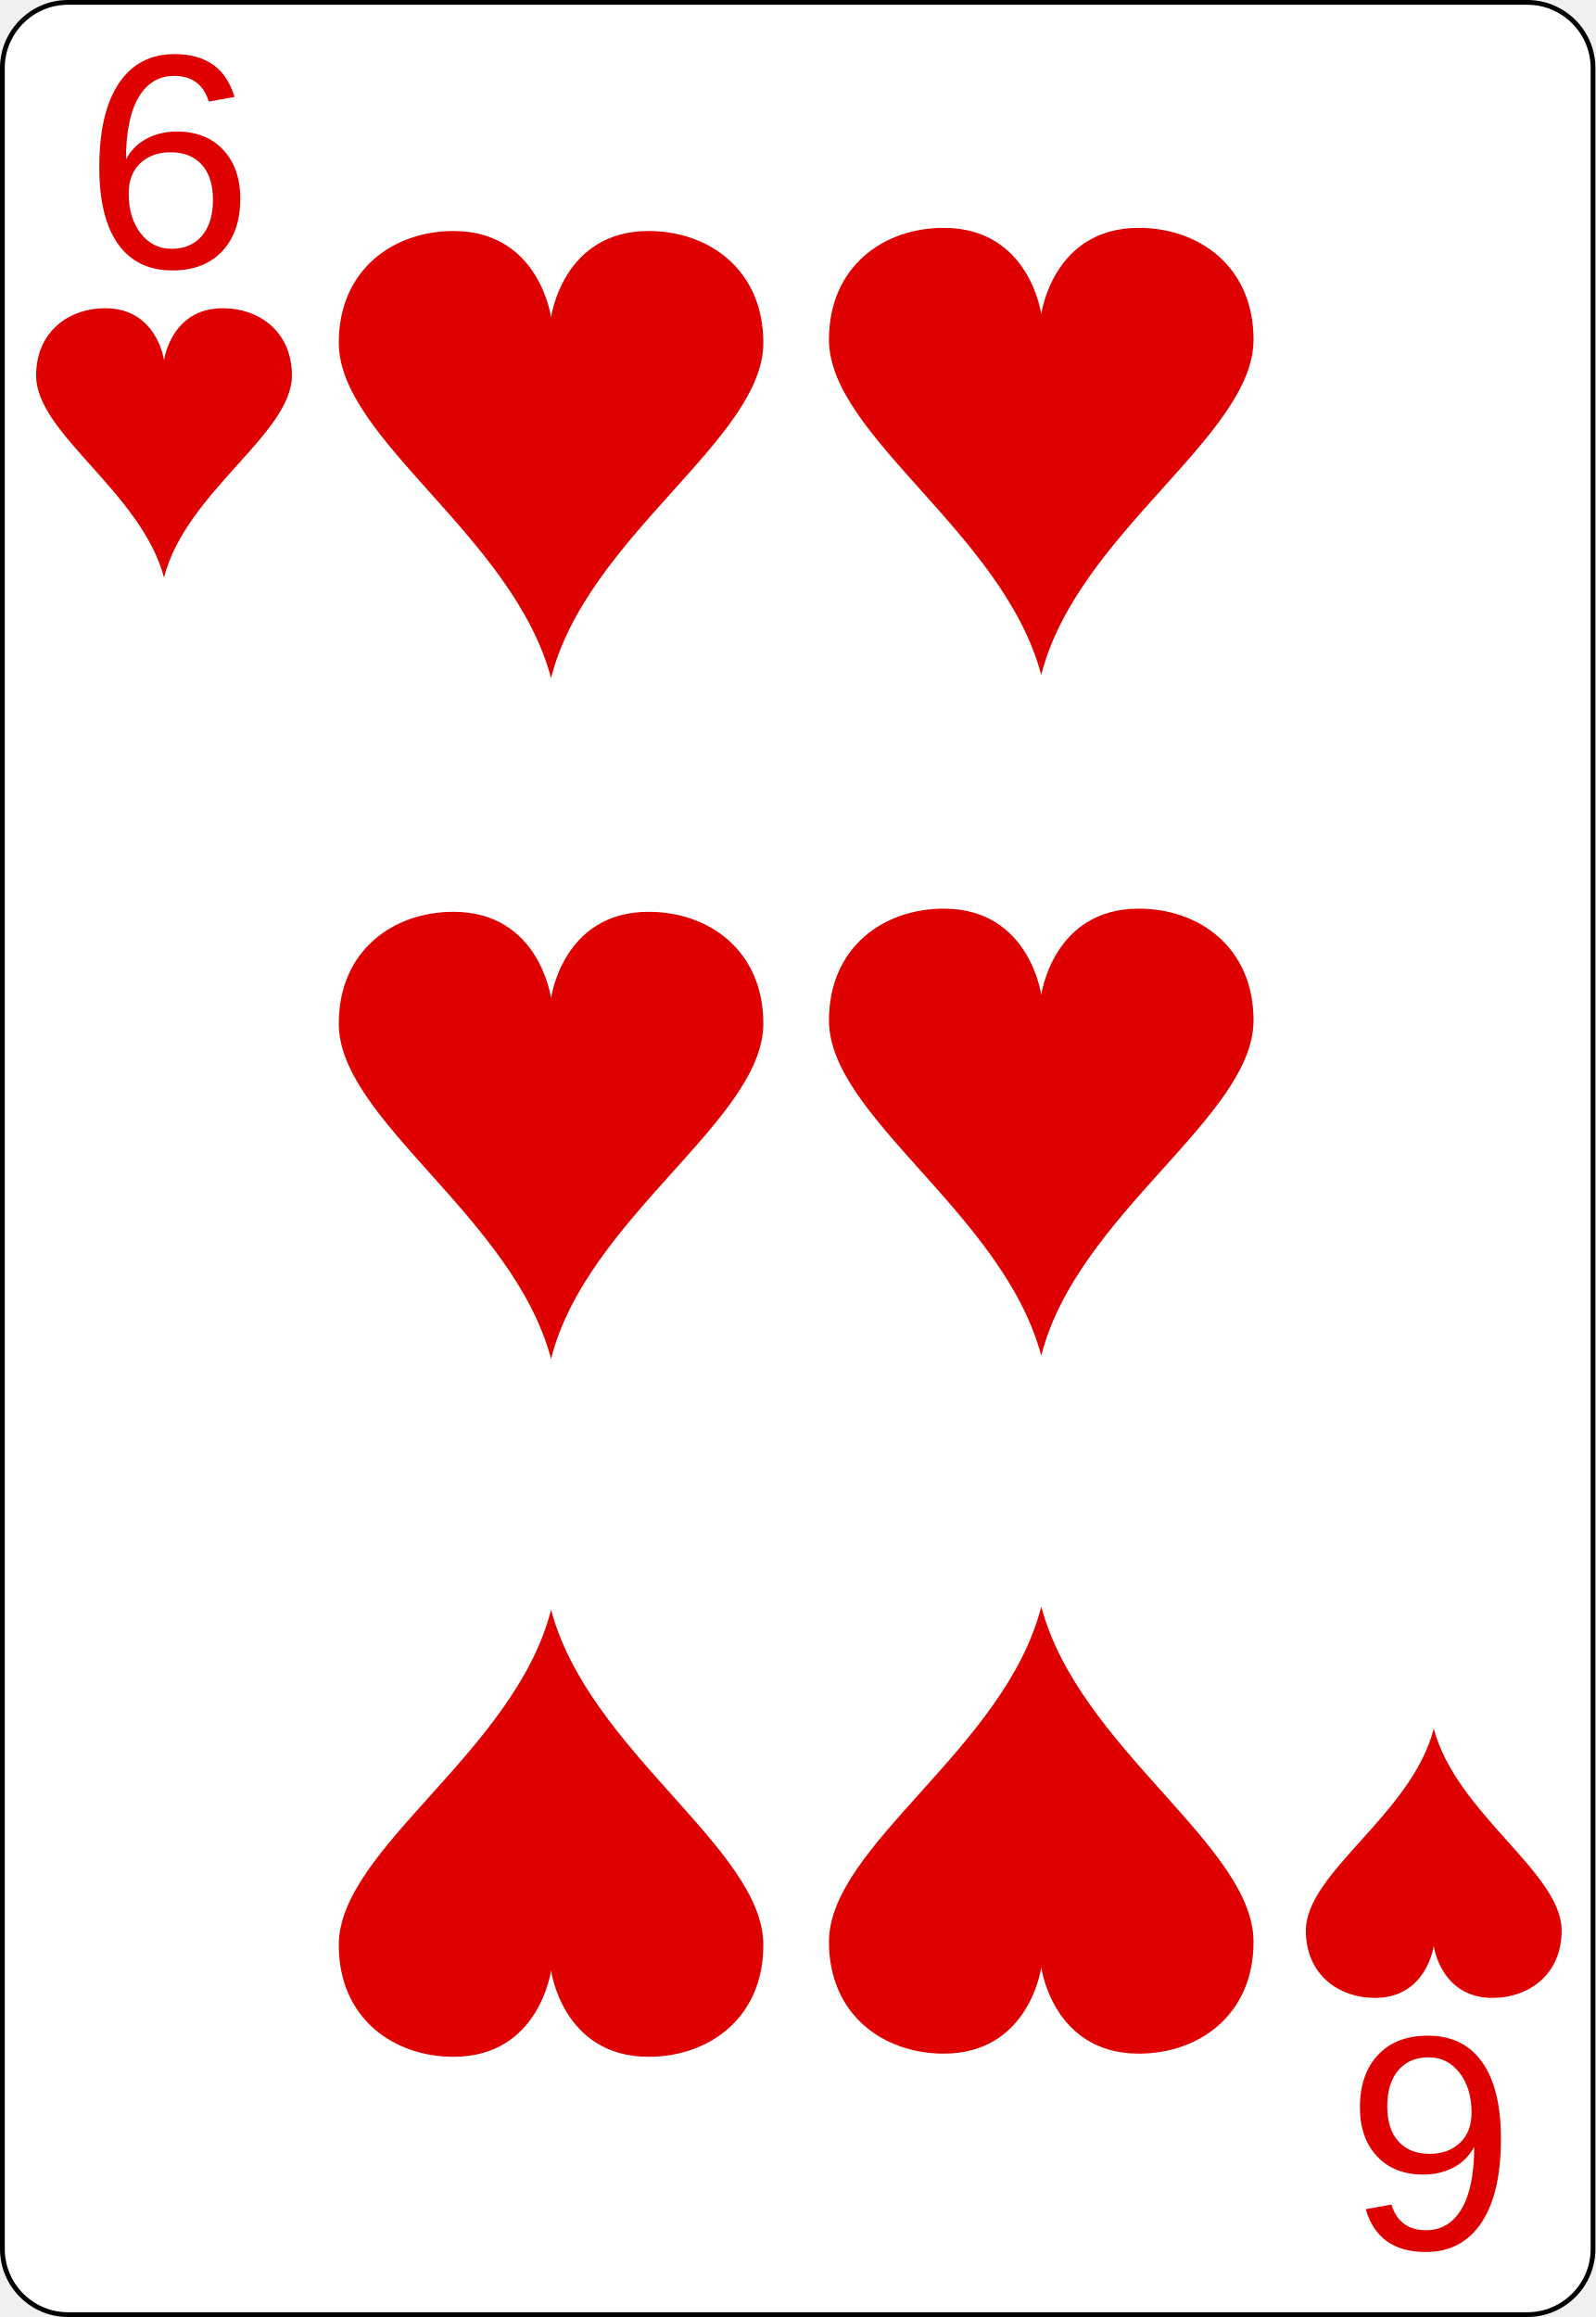
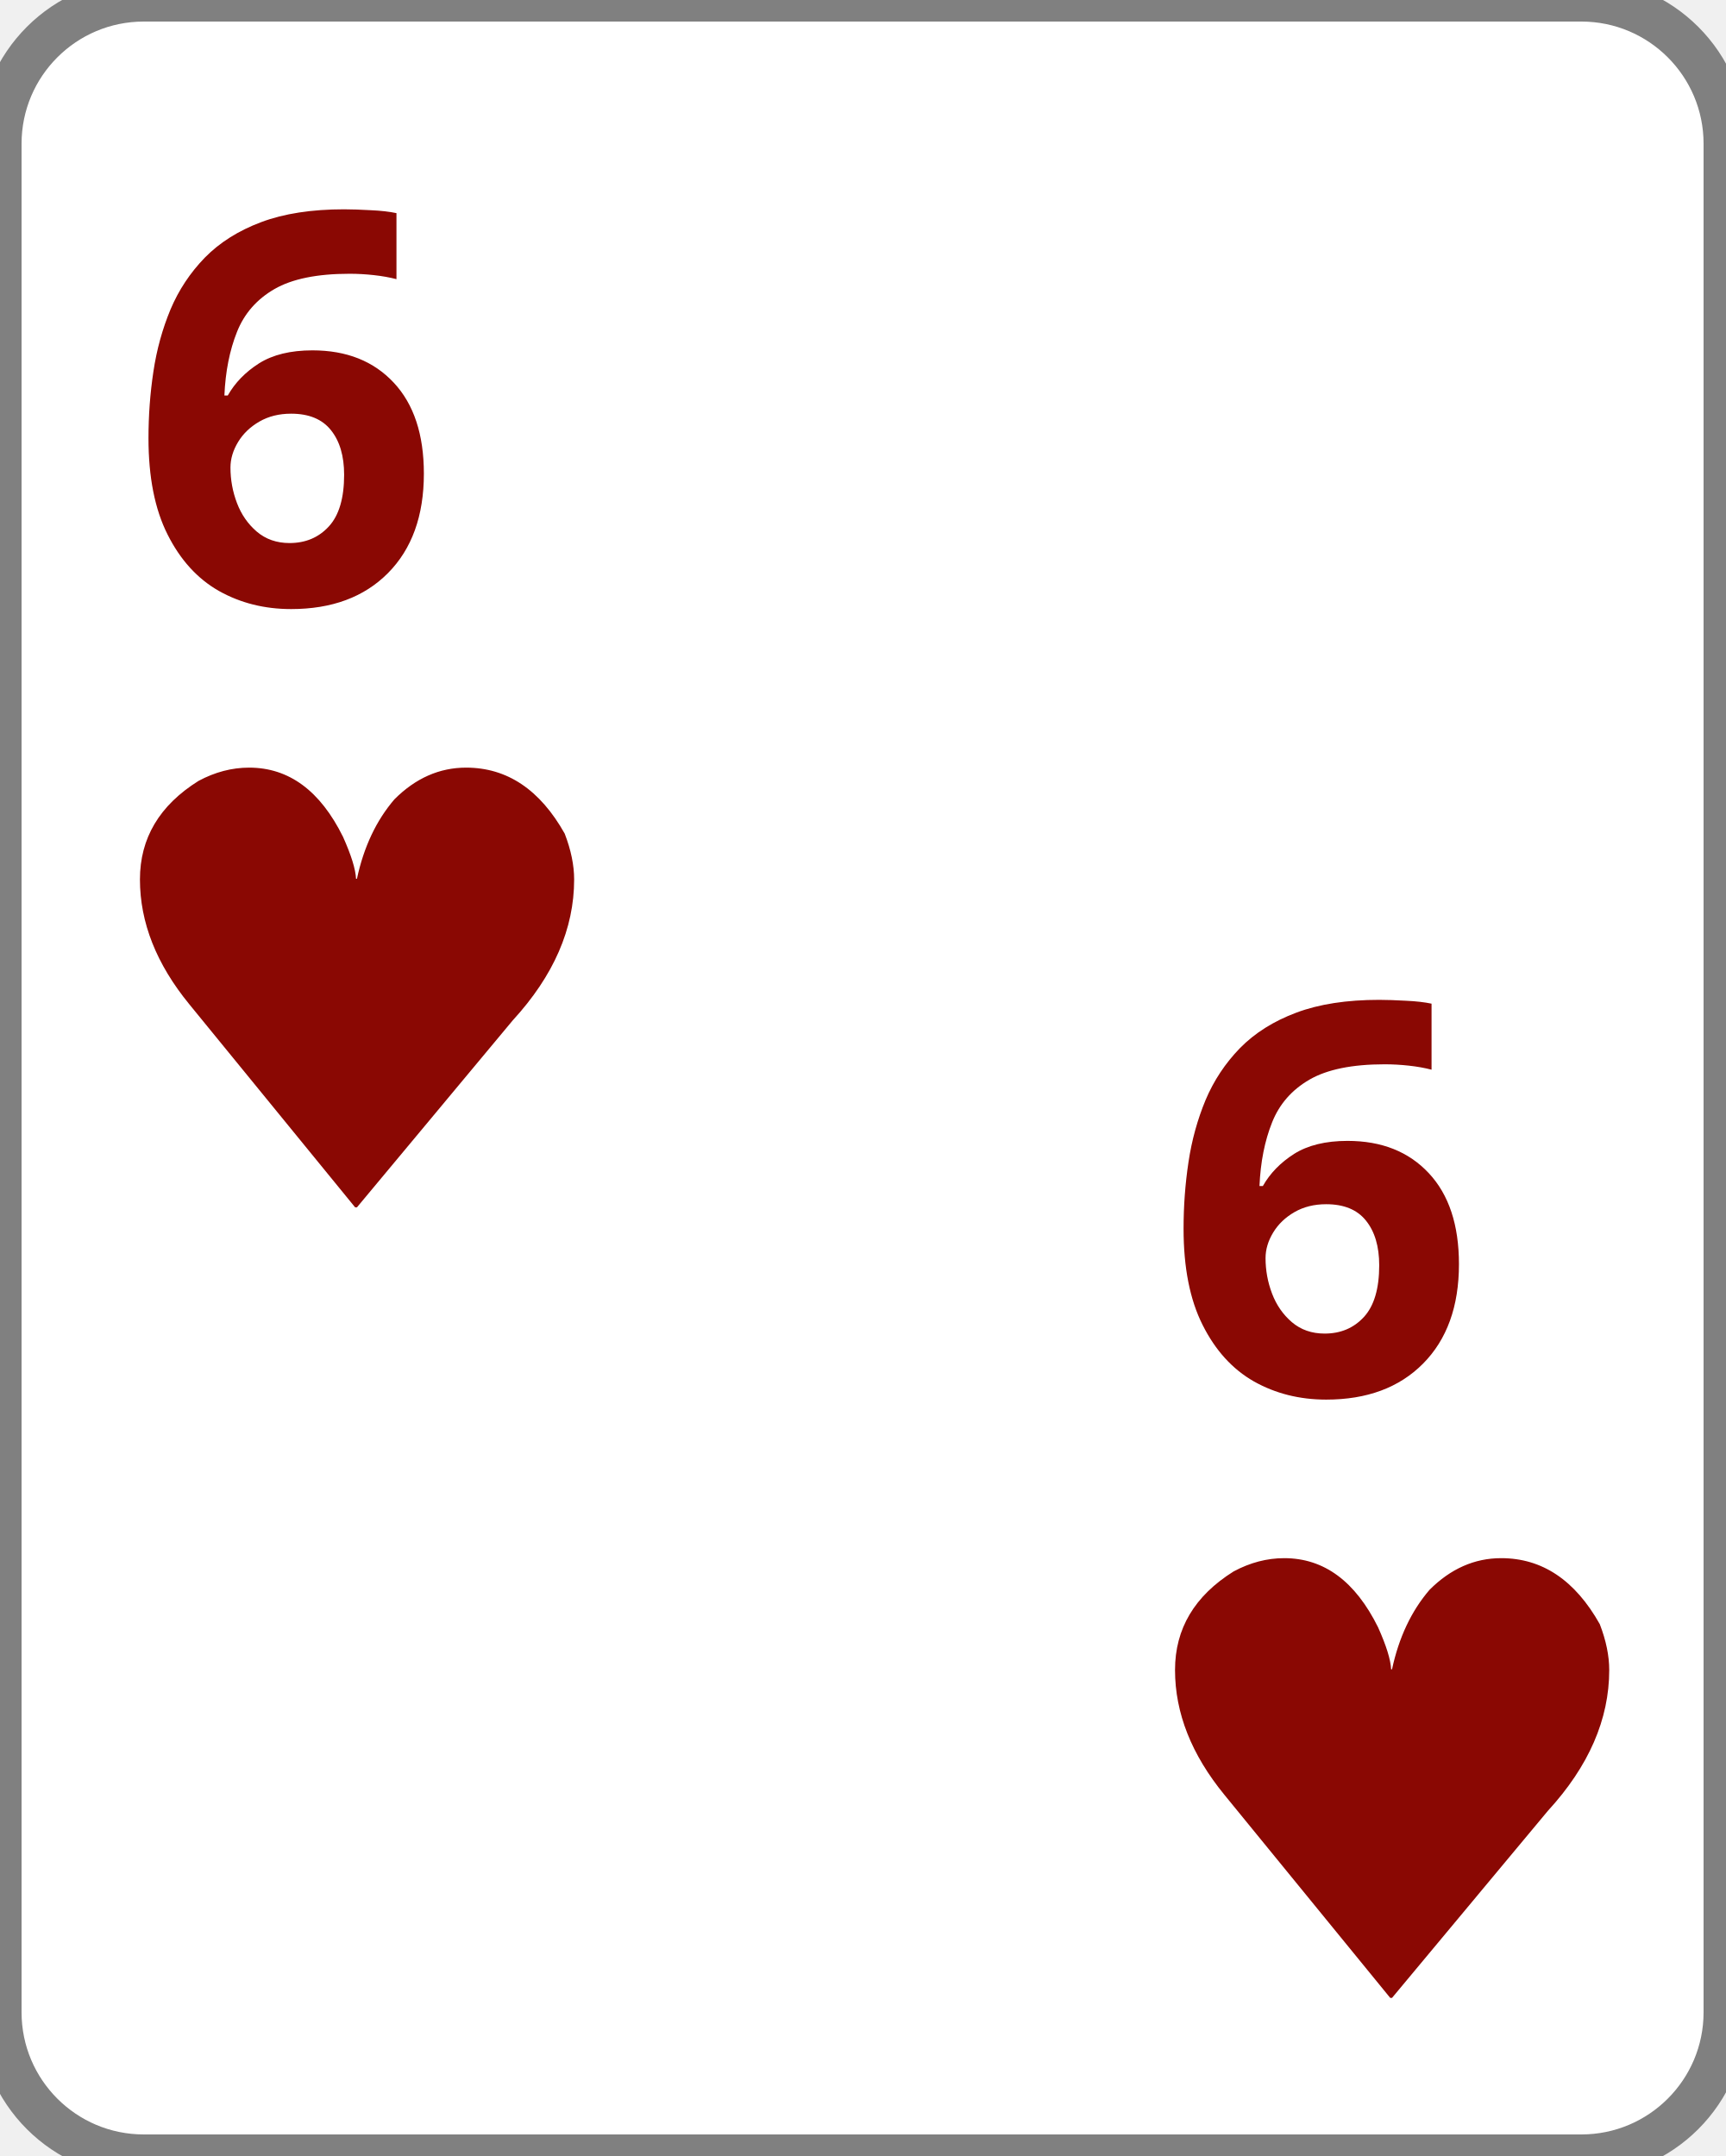
- <svg xmlns="http://www.w3.org/2000/svg" xmlns:xlink="http://www.w3.org/1999/xlink" width="167.087pt" height="242.667pt" viewBox="0 0 167.087 242.667" xml:space="preserve" id="svg2" version="1.1">
-   <defs id="defs41">
-     <radialGradient xlink:href="#linearGradient3773" id="radialGradient3781" cx="-0.158" cy="-8.835" fx="-0.158" fy="-8.835" r="8" gradientTransform="matrix(-1.584269,-0.02349808,0.03071979,-2.477574,-0.2485638,-26.71351)" gradientUnits="userSpaceOnUse" />
-     <linearGradient id="linearGradient3773">
-       <stop style="stop-color:#000000;stop-opacity:1;" offset="0" id="stop3775" />
-       <stop style="stop-color:#000000;stop-opacity:0.649;" offset="1" id="stop3777" />
-     </linearGradient>
-     <radialGradient xlink:href="#linearGradient3773" id="radialGradient3957" cx="-0.158" cy="-8.835" fx="-0.158" fy="-8.835" r="8" gradientTransform="matrix(-1.584269,-0.02349808,0.03071979,-2.477574,-0.2485638,-26.71351)" gradientUnits="userSpaceOnUse" />
-     <linearGradient id="linearGradient3959">
-       <stop style="stop-color:#000000;stop-opacity:1;" offset="0" id="stop3961" />
-       <stop style="stop-color:#000000;stop-opacity:0.649;" offset="1" id="stop3963" />
-     </linearGradient>
-     <radialGradient r="81.903" fy="509.476" fx="168.025" cy="509.476" cx="168.025" gradientTransform="matrix(1.25656,-0.7774064,0.3366382,0.5361257,-221.2021,359.2426)" gradientUnits="userSpaceOnUse" id="radialGradient3975" xlink:href="#linearGradient3784-4" />
-     <linearGradient id="linearGradient3784-4">
-       <stop style="stop-color:#ffffff;stop-opacity:0.435;" offset="0" id="stop3786-8" />
-       <stop style="stop-color:#000000;stop-opacity:0;" offset="1" id="stop3788-6" />
-     </linearGradient>
-     <radialGradient xlink:href="#linearGradient3784-4-5" id="radialGradient3929" gradientUnits="userSpaceOnUse" gradientTransform="matrix(1.25656,-0.7774064,0.3366382,0.5361257,-221.2021,359.2426)" cx="168.025" cy="509.476" fx="168.025" fy="509.476" r="81.903" />
-     <linearGradient id="linearGradient3784-4-5">
-       <stop style="stop-color:#ffffff;stop-opacity:0.489;" offset="0" id="stop3786-8-0" />
-       <stop style="stop-color:#000000;stop-opacity:0;" offset="1" id="stop3788-6-3" />
-     </linearGradient>
-     <radialGradient xlink:href="#linearGradient3784-4-1" id="radialGradient3927" gradientUnits="userSpaceOnUse" gradientTransform="matrix(1.25656,-0.7774064,0.3366382,0.5361257,-221.2021,359.2426)" cx="168.025" cy="509.476" fx="168.025" fy="509.476" r="81.903" />
-     <linearGradient id="linearGradient3784-4-1">
-       <stop style="stop-color:#ffffff;stop-opacity:0.237;" offset="0" id="stop3786-8-03" />
-       <stop style="stop-color:#000000;stop-opacity:0;" offset="1" id="stop3788-6-6" />
-     </linearGradient>
-     <radialGradient xlink:href="#linearGradient3768" id="radialGradient3776" cx="-0.206" cy="-4.579" fx="-0.206" fy="-4.579" r="8" gradientTransform="matrix(-1,0,0,-1.720176,-0.4120407,-13.02719)" gradientUnits="userSpaceOnUse" />
-     <linearGradient id="linearGradient3768">
-       <stop style="stop-color:#df0000;stop-opacity:1;" offset="0" id="stop3770" />
-       <stop style="stop-color:#df0000;stop-opacity:0.672;" offset="1" id="stop3772" />
-     </linearGradient>
-     <radialGradient r="81.903" fy="511.223" fx="171.487" cy="511.223" cx="171.487" gradientTransform="matrix(1.152989,-0.6739155,0.3948202,0.6754904,-233.6326,270.4008)" gradientUnits="userSpaceOnUse" id="radialGradient4013" xlink:href="#linearGradient3784-4-6" />
-     <linearGradient id="linearGradient3784-4-6">
-       <stop style="stop-color:#ffffff;stop-opacity:0.313;" offset="0" id="stop3786-8-8" />
-       <stop style="stop-color:#000000;stop-opacity:0;" offset="1" id="stop3788-6-8" />
-     </linearGradient>
-     <radialGradient r="81.903" fy="492.632" fx="159.354" cy="492.632" cx="159.354" gradientTransform="matrix(1.089478,-0.715138,0.4464527,0.6562658,-244.9333,290.9185)" gradientUnits="userSpaceOnUse" id="radialGradient4013-8" xlink:href="#linearGradient3784-4-2" />
-     <linearGradient id="linearGradient3784-4-2">
-       <stop style="stop-color:#ffffff;stop-opacity:0.29;" offset="0" id="stop3786-8-1" />
-       <stop style="stop-color:#000000;stop-opacity:0;" offset="1" id="stop3788-6-5" />
-     </linearGradient>
-     <radialGradient r="81.903" fy="492.632" fx="159.354" cy="492.632" cx="159.354" gradientTransform="matrix(1.089478,-0.715138,0.4464527,0.6562658,-244.9333,290.9185)" gradientUnits="userSpaceOnUse" id="radialGradient3073" xlink:href="#linearGradient3784-4-2" />
-   </defs>
-   <g id="Layer_x0020_1" style="fill-rule:nonzero;clip-rule:nonzero;stroke:#000000;stroke-miterlimit:4;">
-     <path style="fill:#FFFFFF;stroke-width:0.5;" d="M166.837,235.548c0,3.777-3.087,6.869-6.871,6.869H7.111c-3.775,0-6.861-3.092-6.861-6.869V7.12C0.25,3.343,3.336,0.25,7.111,0.25h152.855    c3.784,0,6.871,3.093,6.871,6.87v228.428z" id="path5" />
-     <g style="stroke:none;" id="g7">
-       <g id="g9">
- 				
- 			</g>
-     </g>
-     <g id="g15">
- 			
- 		</g>
-     <g id="g19">
- 			
- 		</g>
-     <g style="stroke:none;" id="g23">
-       <g id="g25">
- 				
- 			</g>
-     </g>
-     <g style="stroke:none;" id="g31">
-       <g id="g33">
- 				
- 			</g>
-     </g>
-   </g>
-   <text xml:space="preserve" style="font-size:32px;font-style:normal;font-weight:normal;line-height:125%;letter-spacing:0px;word-spacing:0px;fill:#df0000;fill-opacity:1;stroke:none;font-family:Bitstream Vera Sans" x="8.775" y="28.013" id="text3788">
-     <tspan id="tspan3790" x="8.775" y="28.013" style="font-style:normal;font-variant:normal;font-weight:normal;font-stretch:normal;fill:#df0000;fill-opacity:1;font-family:Arial;-inkscape-font-specification:Arial">6</tspan>
-   </text>
-   <g transform="matrix(1.674307,0,0,1.566992,17.17751,46.38532)" id="layer1-9-6" style="fill:#df0000;fill-opacity:1">
-     <path style="fill:#df0000;fill-opacity:1" id="hl-8" d="M 3.676,-9 C 0.433,-9 0,-5.523 0,-5.523 0,-5.523 -0.433,-9 -3.676,-9 -5.946,-9 -8,-7.441 -8,-4.5 -8,-0.614 -1.421,3.294 0,9 1.352,3.299 8,-0.614 8,-4.5 8,-7.441 5.946,-9 3.676,-9 z" />
-   </g>
-   <text xml:space="preserve" style="font-size:32px;font-style:normal;font-weight:normal;line-height:125%;letter-spacing:0px;word-spacing:0px;fill:#df0000;fill-opacity:1;stroke:none;font-family:Bitstream Vera Sans" x="-158.818" y="-213.515" id="text3788-4" transform="scale(-1,-1)">
-     <tspan id="tspan3790-3" x="-158.818" y="-213.515" style="font-style:normal;font-variant:normal;font-weight:normal;font-stretch:normal;fill:#df0000;fill-opacity:1;font-family:Arial;-inkscape-font-specification:Arial">6</tspan>
-   </text>
-   <g transform="matrix(-1.674307,0,0,-1.566992,150.156,195.1431)" id="layer1-9-6-5" style="fill:#df0000;fill-opacity:1">
-     <path style="fill:#df0000;fill-opacity:1" id="hl-8-1" d="M 3.676,-9 C 0.433,-9 0,-5.523 0,-5.523 0,-5.523 -0.433,-9 -3.676,-9 -5.946,-9 -8,-7.441 -8,-4.5 -8,-0.614 -1.421,3.294 0,9 1.352,3.299 8,-0.614 8,-4.5 8,-7.441 5.946,-9 3.676,-9 z" />
-   </g>
-   <g transform="matrix(2.779008,0,0,2.600887,57.71227,47.60377)" id="layer1-9-6-8" style="fill:#df0000;fill-opacity:1">
-     <path style="fill:#df0000;fill-opacity:1" id="hl-8-8" d="M 3.676,-9 C 0.433,-9 0,-5.523 0,-5.523 0,-5.523 -0.433,-9 -3.676,-9 -5.946,-9 -8,-7.441 -8,-4.5 -8,-0.614 -1.421,3.294 0,9 1.352,3.299 8,-0.614 8,-4.5 8,-7.441 5.946,-9 3.676,-9 z" />
-   </g>
-   <g transform="matrix(-2.779008,0,0,-2.600887,57.71227,192.0062)" id="layer1-9-6-8-9" style="fill:#df0000;fill-opacity:1">
-     <path style="fill:#df0000;fill-opacity:1" id="hl-8-8-5" d="M 3.676,-9 C 0.433,-9 0,-5.523 0,-5.523 0,-5.523 -0.433,-9 -3.676,-9 -5.946,-9 -8,-7.441 -8,-4.5 -8,-0.614 -1.421,3.294 0,9 1.352,3.299 8,-0.614 8,-4.5 8,-7.441 5.946,-9 3.676,-9 z" />
-   </g>
-   <g transform="matrix(2.779008,0,0,2.600887,57.71227,118.9046)" id="layer1-9-6-8-8" style="fill:#df0000;fill-opacity:1">
-     <path style="fill:#df0000;fill-opacity:1" id="hl-8-8-8" d="M 3.676,-9 C 0.433,-9 0,-5.523 0,-5.523 0,-5.523 -0.433,-9 -3.676,-9 -5.946,-9 -8,-7.441 -8,-4.5 -8,-0.614 -1.421,3.294 0,9 1.352,3.299 8,-0.614 8,-4.5 8,-7.441 5.946,-9 3.676,-9 z" />
-   </g>
-   <g transform="matrix(2.779008,0,0,2.600887,109.0504,47.27278)" id="layer1-9-6-8-88" style="fill:#df0000;fill-opacity:1">
-     <path style="fill:#df0000;fill-opacity:1" id="hl-8-8-4" d="M 3.676,-9 C 0.433,-9 0,-5.523 0,-5.523 0,-5.523 -0.433,-9 -3.676,-9 -5.946,-9 -8,-7.441 -8,-4.5 -8,-0.614 -1.421,3.294 0,9 1.352,3.299 8,-0.614 8,-4.5 8,-7.441 5.946,-9 3.676,-9 z" />
-   </g>
-   <g transform="matrix(-2.779008,0,0,-2.600887,109.0504,191.6752)" id="layer1-9-6-8-9-3" style="fill:#df0000;fill-opacity:1">
-     <path style="fill:#df0000;fill-opacity:1" id="hl-8-8-5-1" d="M 3.676,-9 C 0.433,-9 0,-5.523 0,-5.523 0,-5.523 -0.433,-9 -3.676,-9 -5.946,-9 -8,-7.441 -8,-4.5 -8,-0.614 -1.421,3.294 0,9 1.352,3.299 8,-0.614 8,-4.5 8,-7.441 5.946,-9 3.676,-9 z" />
-   </g>
-   <g transform="matrix(2.779008,0,0,2.600887,109.0504,118.5736)" id="layer1-9-6-8-8-4" style="fill:#df0000;fill-opacity:1">
-     <path style="fill:#df0000;fill-opacity:1" id="hl-8-8-8-9" d="M 3.676,-9 C 0.433,-9 0,-5.523 0,-5.523 0,-5.523 -0.433,-9 -3.676,-9 -5.946,-9 -8,-7.441 -8,-4.5 -8,-0.614 -1.421,3.294 0,9 1.352,3.299 8,-0.614 8,-4.5 8,-7.441 5.946,-9 3.676,-9 z" />
-   </g>
+ <svg xmlns="http://www.w3.org/2000/svg" baseProfile="tiny" height="150" version="1.2" width="120">
+   <defs />
+   <rect fill="white" height="150" rx="10" ry="10" stroke="gray" stroke-width="3" width="120" x="0" y="0" />
+   <text fill="#8a0803" font-family="Sans Serif" font-size="38px" font-weight="bold" x="9" y="42">6</text>
+   <text fill="#8a0803" font-family="Sans Serif" font-size="42px" font-weight="bold" x="6" y="84">♥</text>
+   <text fill="#8a0803" font-family="Sans Serif" font-size="38px" font-weight="bold" x="81" y="97">6</text>
+   <text fill="#8a0803" font-family="Sans Serif" font-size="42px" font-weight="bold" x="78" y="139">♥</text>
</svg>
